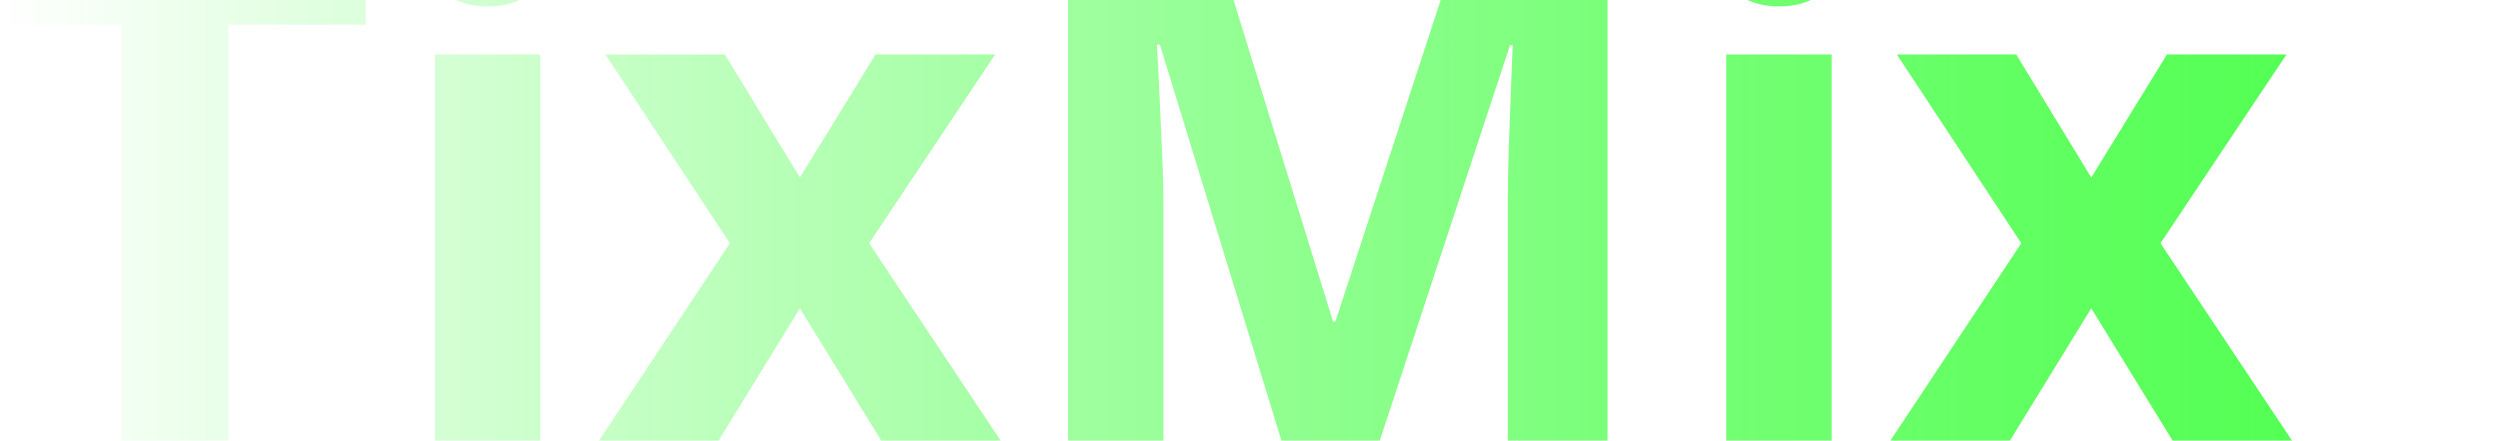
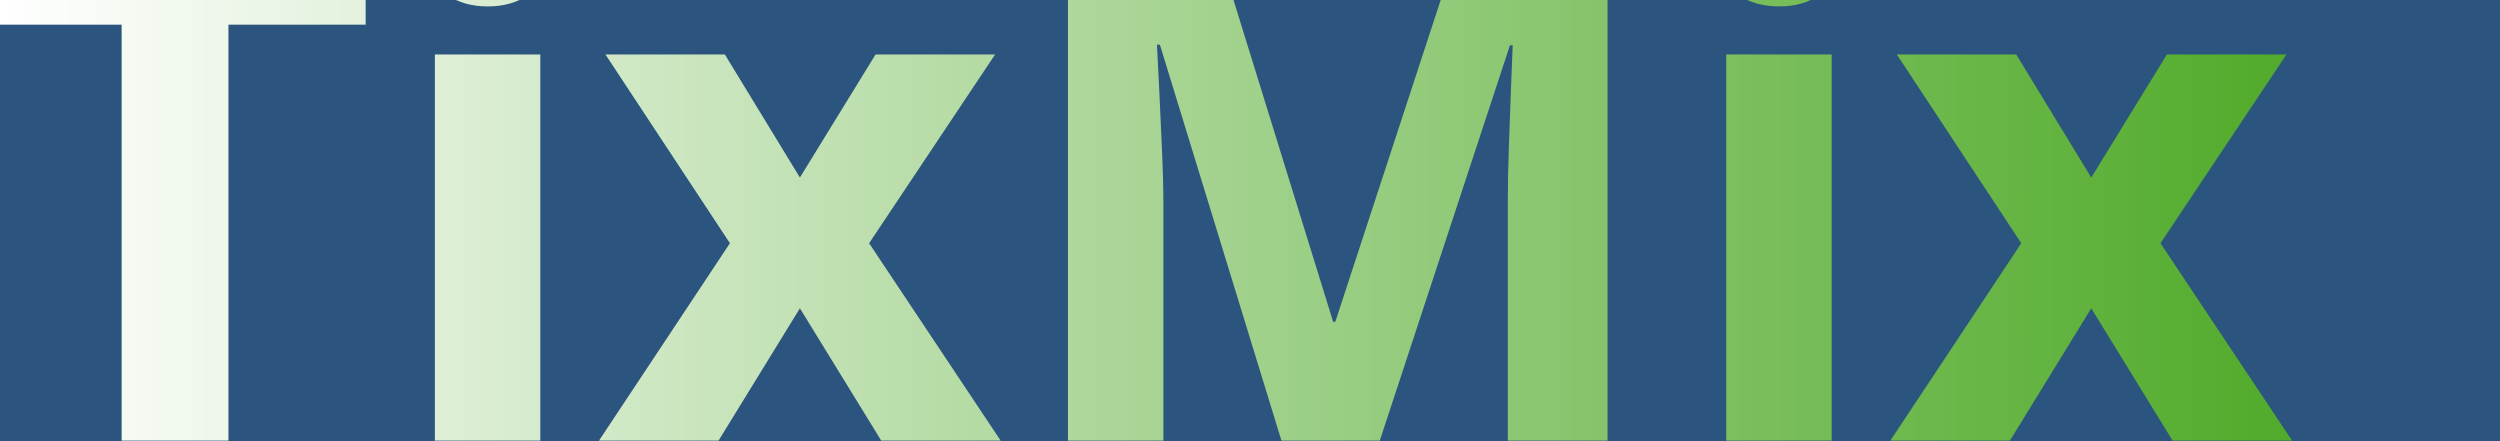
<svg xmlns="http://www.w3.org/2000/svg" xmlns:xlink="http://www.w3.org/1999/xlink" width="254.523" height="44.856" id="svg2" version="1.1">
  <defs id="defs4">
    <linearGradient id="linearGradient3601">
      <stop style="stop-color:#ffffff;stop-opacity:1;" offset="0" id="stop3603" />
-       <stop style="stop-color:#00ff00;stop-opacity:0.706;" offset="1" id="stop3605" />
+       <stop style="stop-color:#41a317;stop-opacity:1;" offset="1" id="stop3605" />
    </linearGradient>
    <linearGradient xlink:href="#linearGradient3601" id="linearGradient3718" x1="138.738" y1="459.934" x2="393.262" y2="459.934" gradientUnits="userSpaceOnUse" />
  </defs>
-   <g id="layer1" transform="translate(-138.7383,-437.5062)">
+   <g id="layer3" style="display:inline">
+     <rect style="fill:#2b547e;fill-opacity:1" id="rect3870" width="256.75" height="46.5" x="-0.75" y="-0.644" />
+   </g>
+   <g id="layer1" transform="translate(-138.7383,-437.5062)" style="display:inline">
    <text xml:space="preserve" style="font-size:40px;font-style:normal;font-weight:normal;fill:url(#linearGradient3718);fill-opacity:1;stroke:none;font-family:Bitstream Vera Sans" x="135.714" y="482.362" id="text3018">
      <tspan id="tspan3020" x="135.714" y="482.362" style="font-size:72px;font-style:normal;font-variant:normal;font-weight:bold;font-stretch:normal;writing-mode:lr-tb;fill:url(#linearGradient3718);fill-opacity:1;font-family:Tlwg Typo;-inkscape-font-specification:Tlwg Typo Bold">TixMix</tspan>
    </text>
  </g>
</svg>
